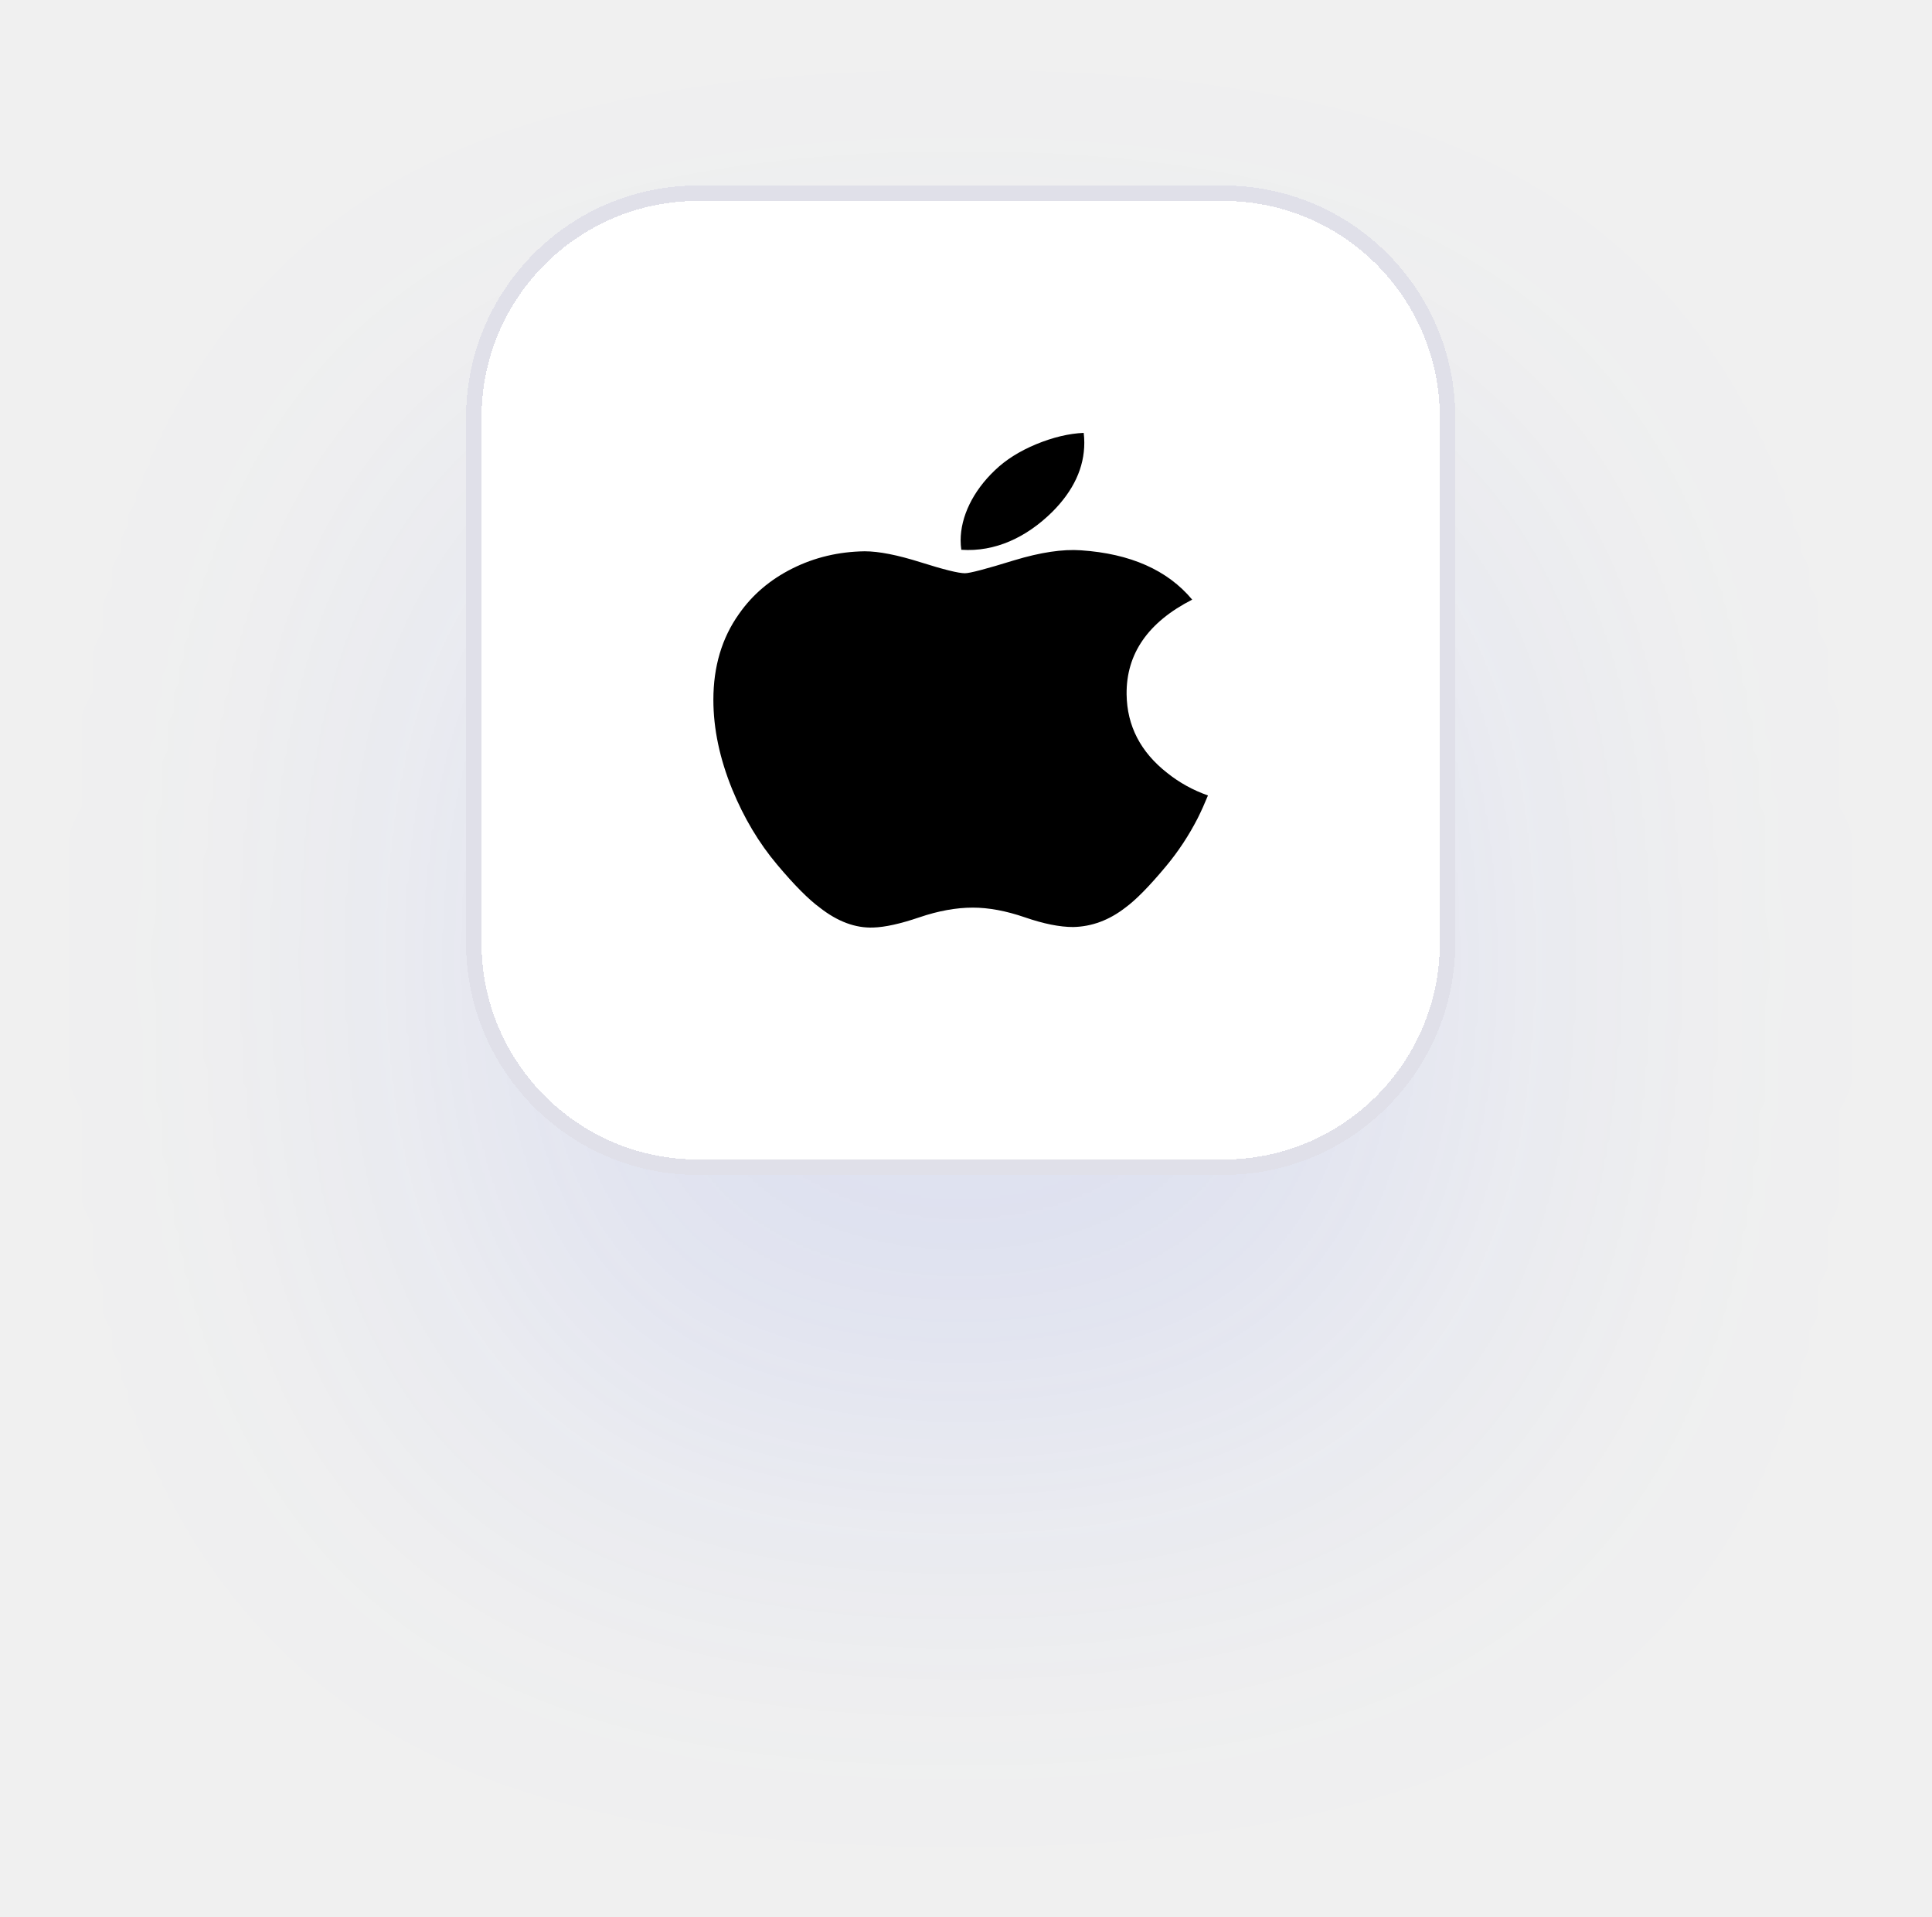
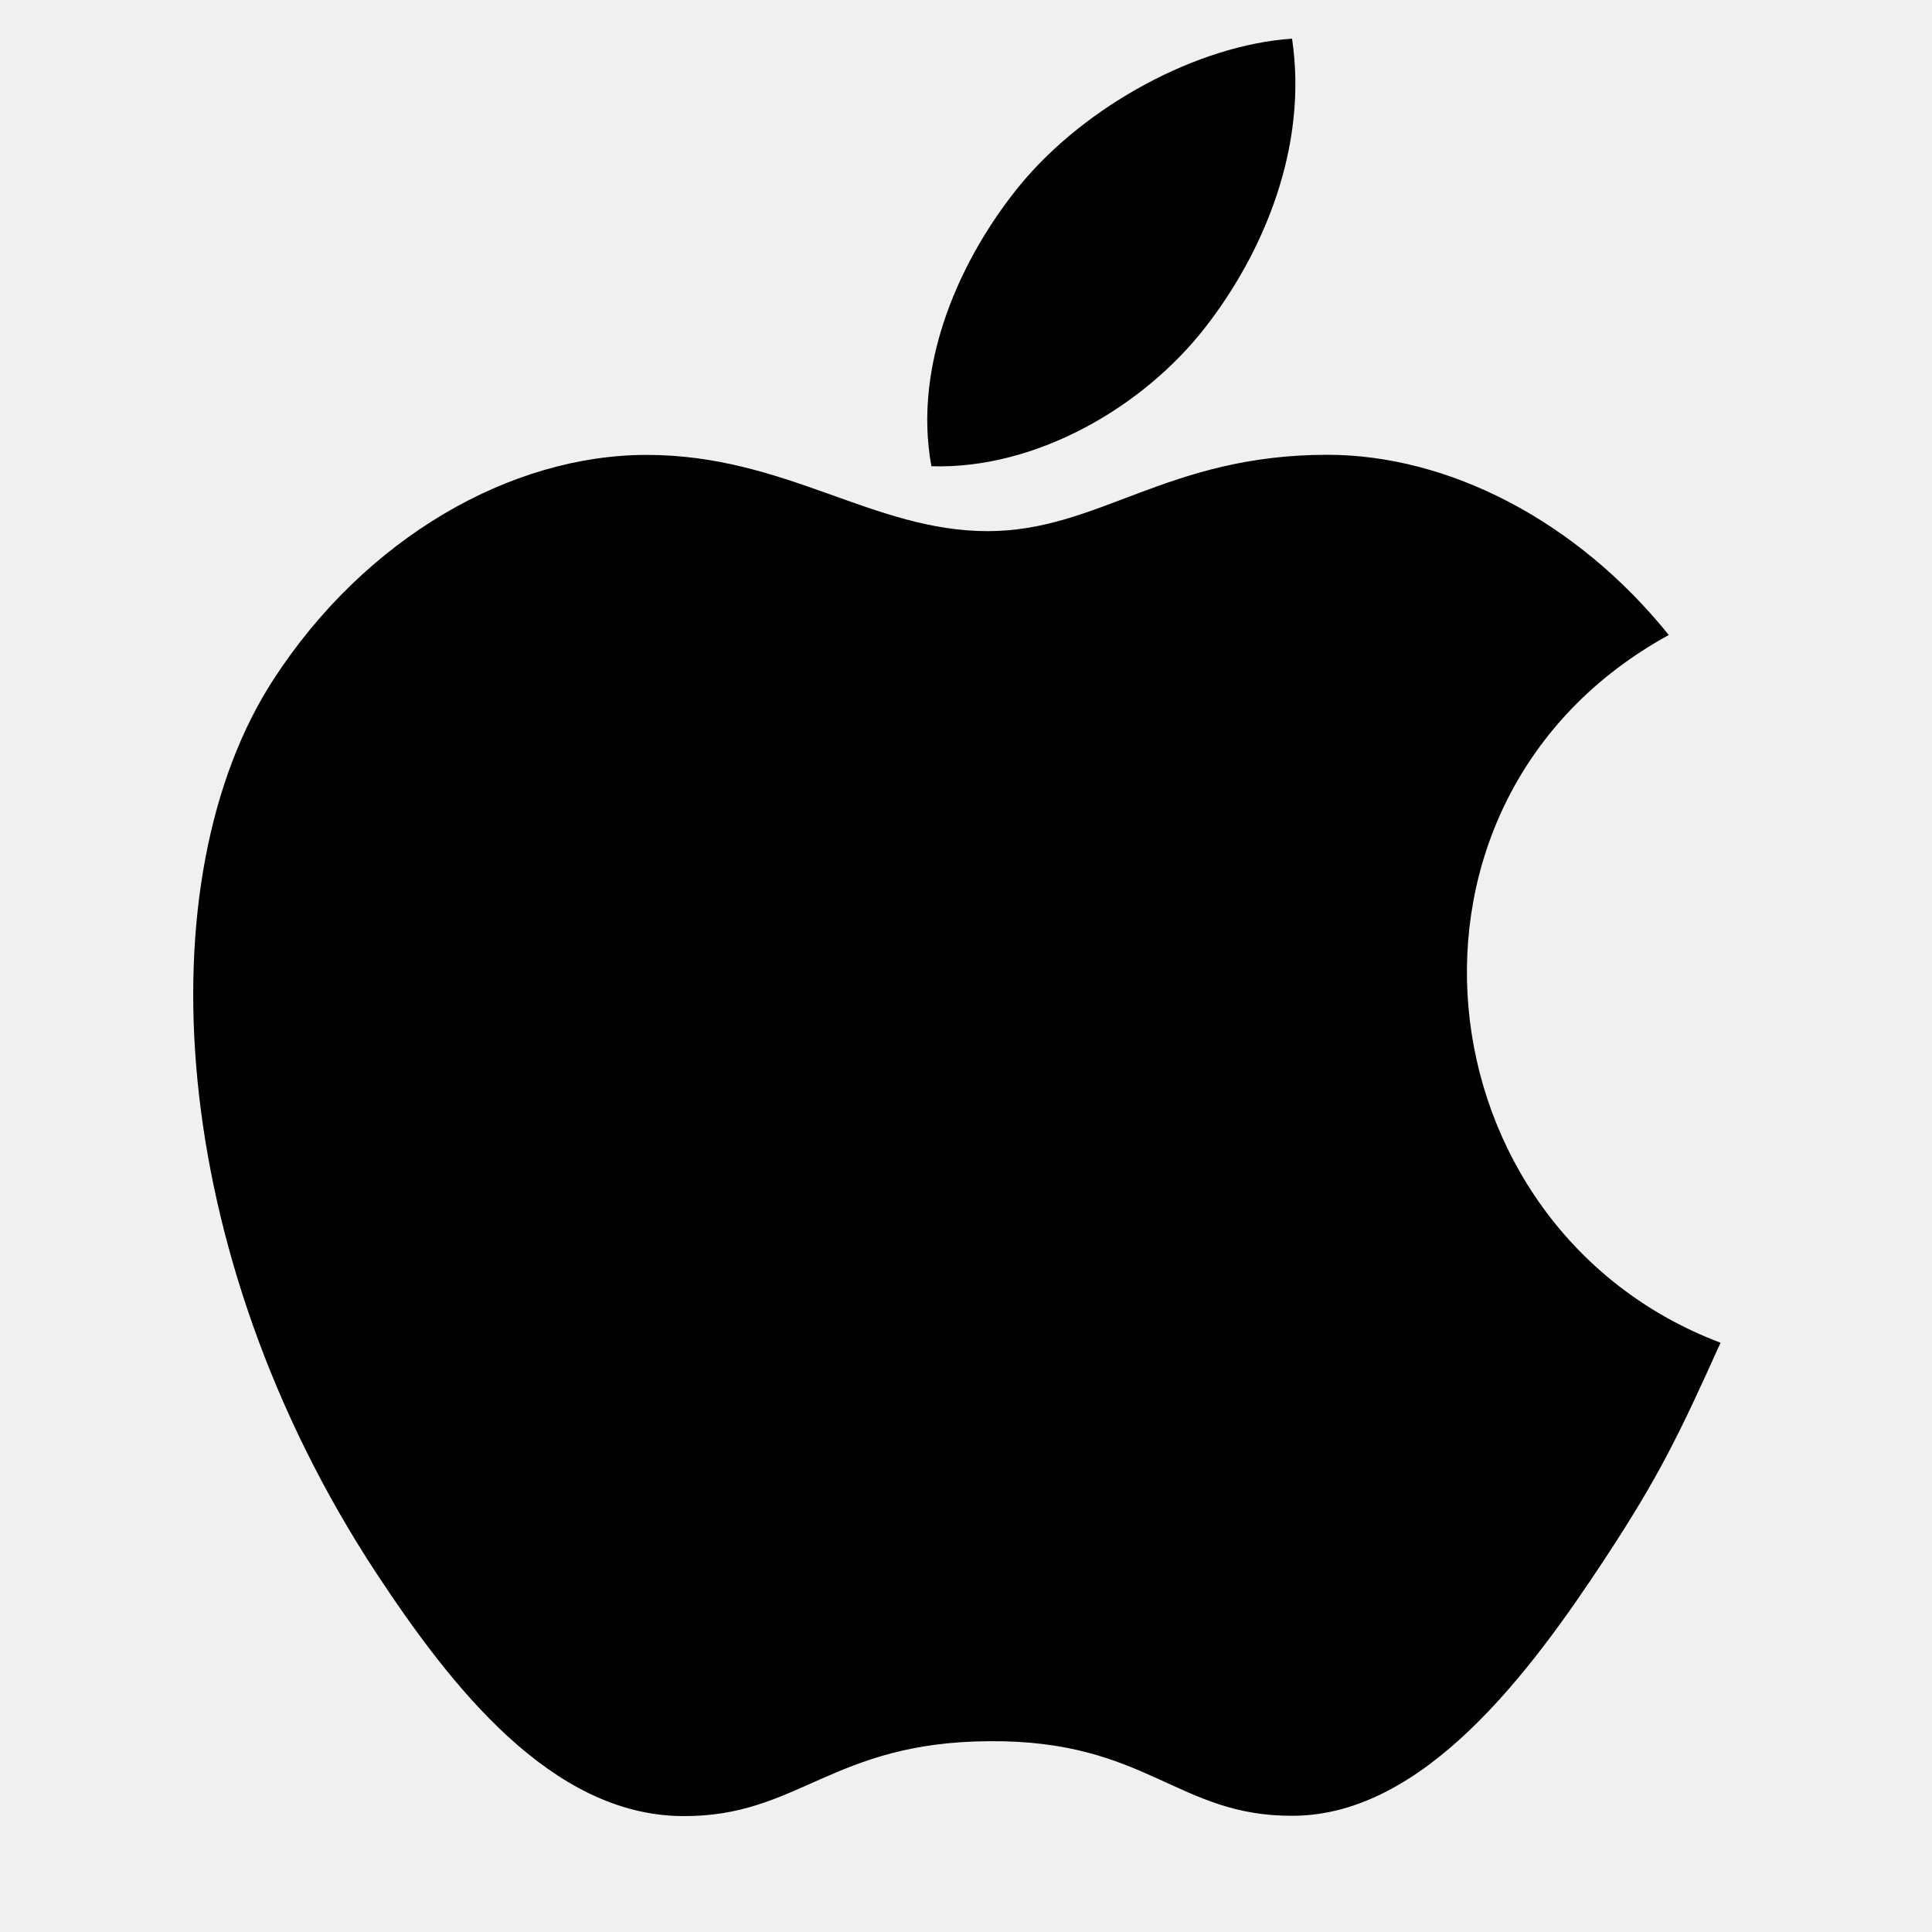
- <svg xmlns="http://www.w3.org/2000/svg" width="125" height="124" viewBox="0 0 125 124" fill="none">
-   <g filter="url(#filter0_d_2106_18155)">
-     <rect x="30.155" y="12" width="64" height="64" rx="15" fill="white" shape-rendering="crispEdges" />
-     <rect x="30.655" y="12.5" width="63" height="63" rx="14.5" stroke="#E0E0E9" shape-rendering="crispEdges" />
-     <path d="M77.485 52.938C76.91 54.056 76.23 55.085 75.442 56.031C74.368 57.321 73.489 58.214 72.811 58.709C71.76 59.523 70.635 59.94 69.43 59.964C68.564 59.964 67.521 59.756 66.306 59.336C65.087 58.917 63.967 58.709 62.943 58.709C61.869 58.709 60.717 58.917 59.485 59.336C58.251 59.756 57.257 59.975 56.497 59.997C55.341 60.039 54.189 59.61 53.039 58.709C52.305 58.17 51.387 57.246 50.287 55.936C49.107 54.538 48.137 52.916 47.377 51.067C46.563 49.07 46.155 47.136 46.155 45.264C46.155 43.12 46.705 41.27 47.807 39.72C48.673 38.475 49.825 37.493 51.267 36.772C52.709 36.051 54.267 35.684 55.945 35.66C56.863 35.66 58.067 35.899 59.563 36.37C61.055 36.841 62.013 37.08 62.433 37.08C62.747 37.08 63.811 36.801 65.615 36.243C67.321 35.726 68.761 35.512 69.941 35.596C73.137 35.813 75.538 36.875 77.135 38.787C74.277 40.246 72.863 42.289 72.891 44.91C72.916 46.952 73.796 48.651 75.524 50.001C76.307 50.627 77.182 51.111 78.155 51.454C77.944 51.97 77.722 52.464 77.485 52.938ZM70.154 28.64C70.154 30.241 69.46 31.735 68.076 33.118C66.407 34.762 64.387 35.712 62.197 35.562C62.169 35.37 62.153 35.168 62.153 34.956C62.153 33.419 62.947 31.775 64.357 30.431C65.061 29.75 65.957 29.184 67.042 28.733C68.126 28.288 69.15 28.042 70.114 28C70.142 28.214 70.154 28.428 70.154 28.64Z" fill="black" />
-   </g>
-   <defs>
-     <filter id="filter0_d_2106_18155" x="0.155" y="0" width="124" height="124" filterUnits="userSpaceOnUse" color-interpolation-filters="sRGB">
-       <feFlood flood-opacity="0" result="BackgroundImageFix" />
-       <feColorMatrix in="SourceAlpha" type="matrix" values="0 0 0 0 0 0 0 0 0 0 0 0 0 0 0 0 0 0 127 0" result="hardAlpha" />
-       <feOffset dy="18" />
-       <feGaussianBlur stdDeviation="15" />
-       <feComposite in2="hardAlpha" operator="out" />
-       <feColorMatrix type="matrix" values="0 0 0 0 0.267 0 0 0 0 0.38 0 0 0 0 0.949 0 0 0 0.11 0" />
-       <feBlend mode="normal" in2="BackgroundImageFix" result="effect1_dropShadow_2106_18155" />
-       <feBlend mode="normal" in="SourceGraphic" in2="effect1_dropShadow_2106_18155" result="shape" />
-     </filter>
-   </defs>
+ <svg xmlns="http://www.w3.org/2000/svg" x="0px" y="0px" width="100" height="100" viewBox="0 0 50 50">
+   <path d="M 44.527 34.75 C 43.449 37.145 42.93 38.215 41.543 40.328 C 39.602 43.281 36.863 46.969 33.48 46.992 C 30.469 47.02 29.691 45.027 25.602 45.062 C 21.516 45.082 20.664 47.031 17.648 47 C 14.262 46.969 11.672 43.648 9.73 40.699 C 4.301 32.43 3.727 22.734 7.082 17.578 C 9.457 13.922 13.211 11.773 16.738 11.773 C 20.332 11.773 22.59 13.746 25.559 13.746 C 28.441 13.746 30.195 11.77 34.352 11.77 C 37.492 11.77 40.812 13.48 43.188 16.434 C 35.422 20.691 36.684 31.781 44.527 34.75 Z M 31.195 8.469 C 32.707 6.527 33.855 3.789 33.438 1 C 30.973 1.168 28.09 2.742 26.406 4.781 C 24.879 6.641 23.613 9.398 24.105 12.066 C 26.797 12.152 29.582 10.547 31.195 8.469 Z" />
</svg>
